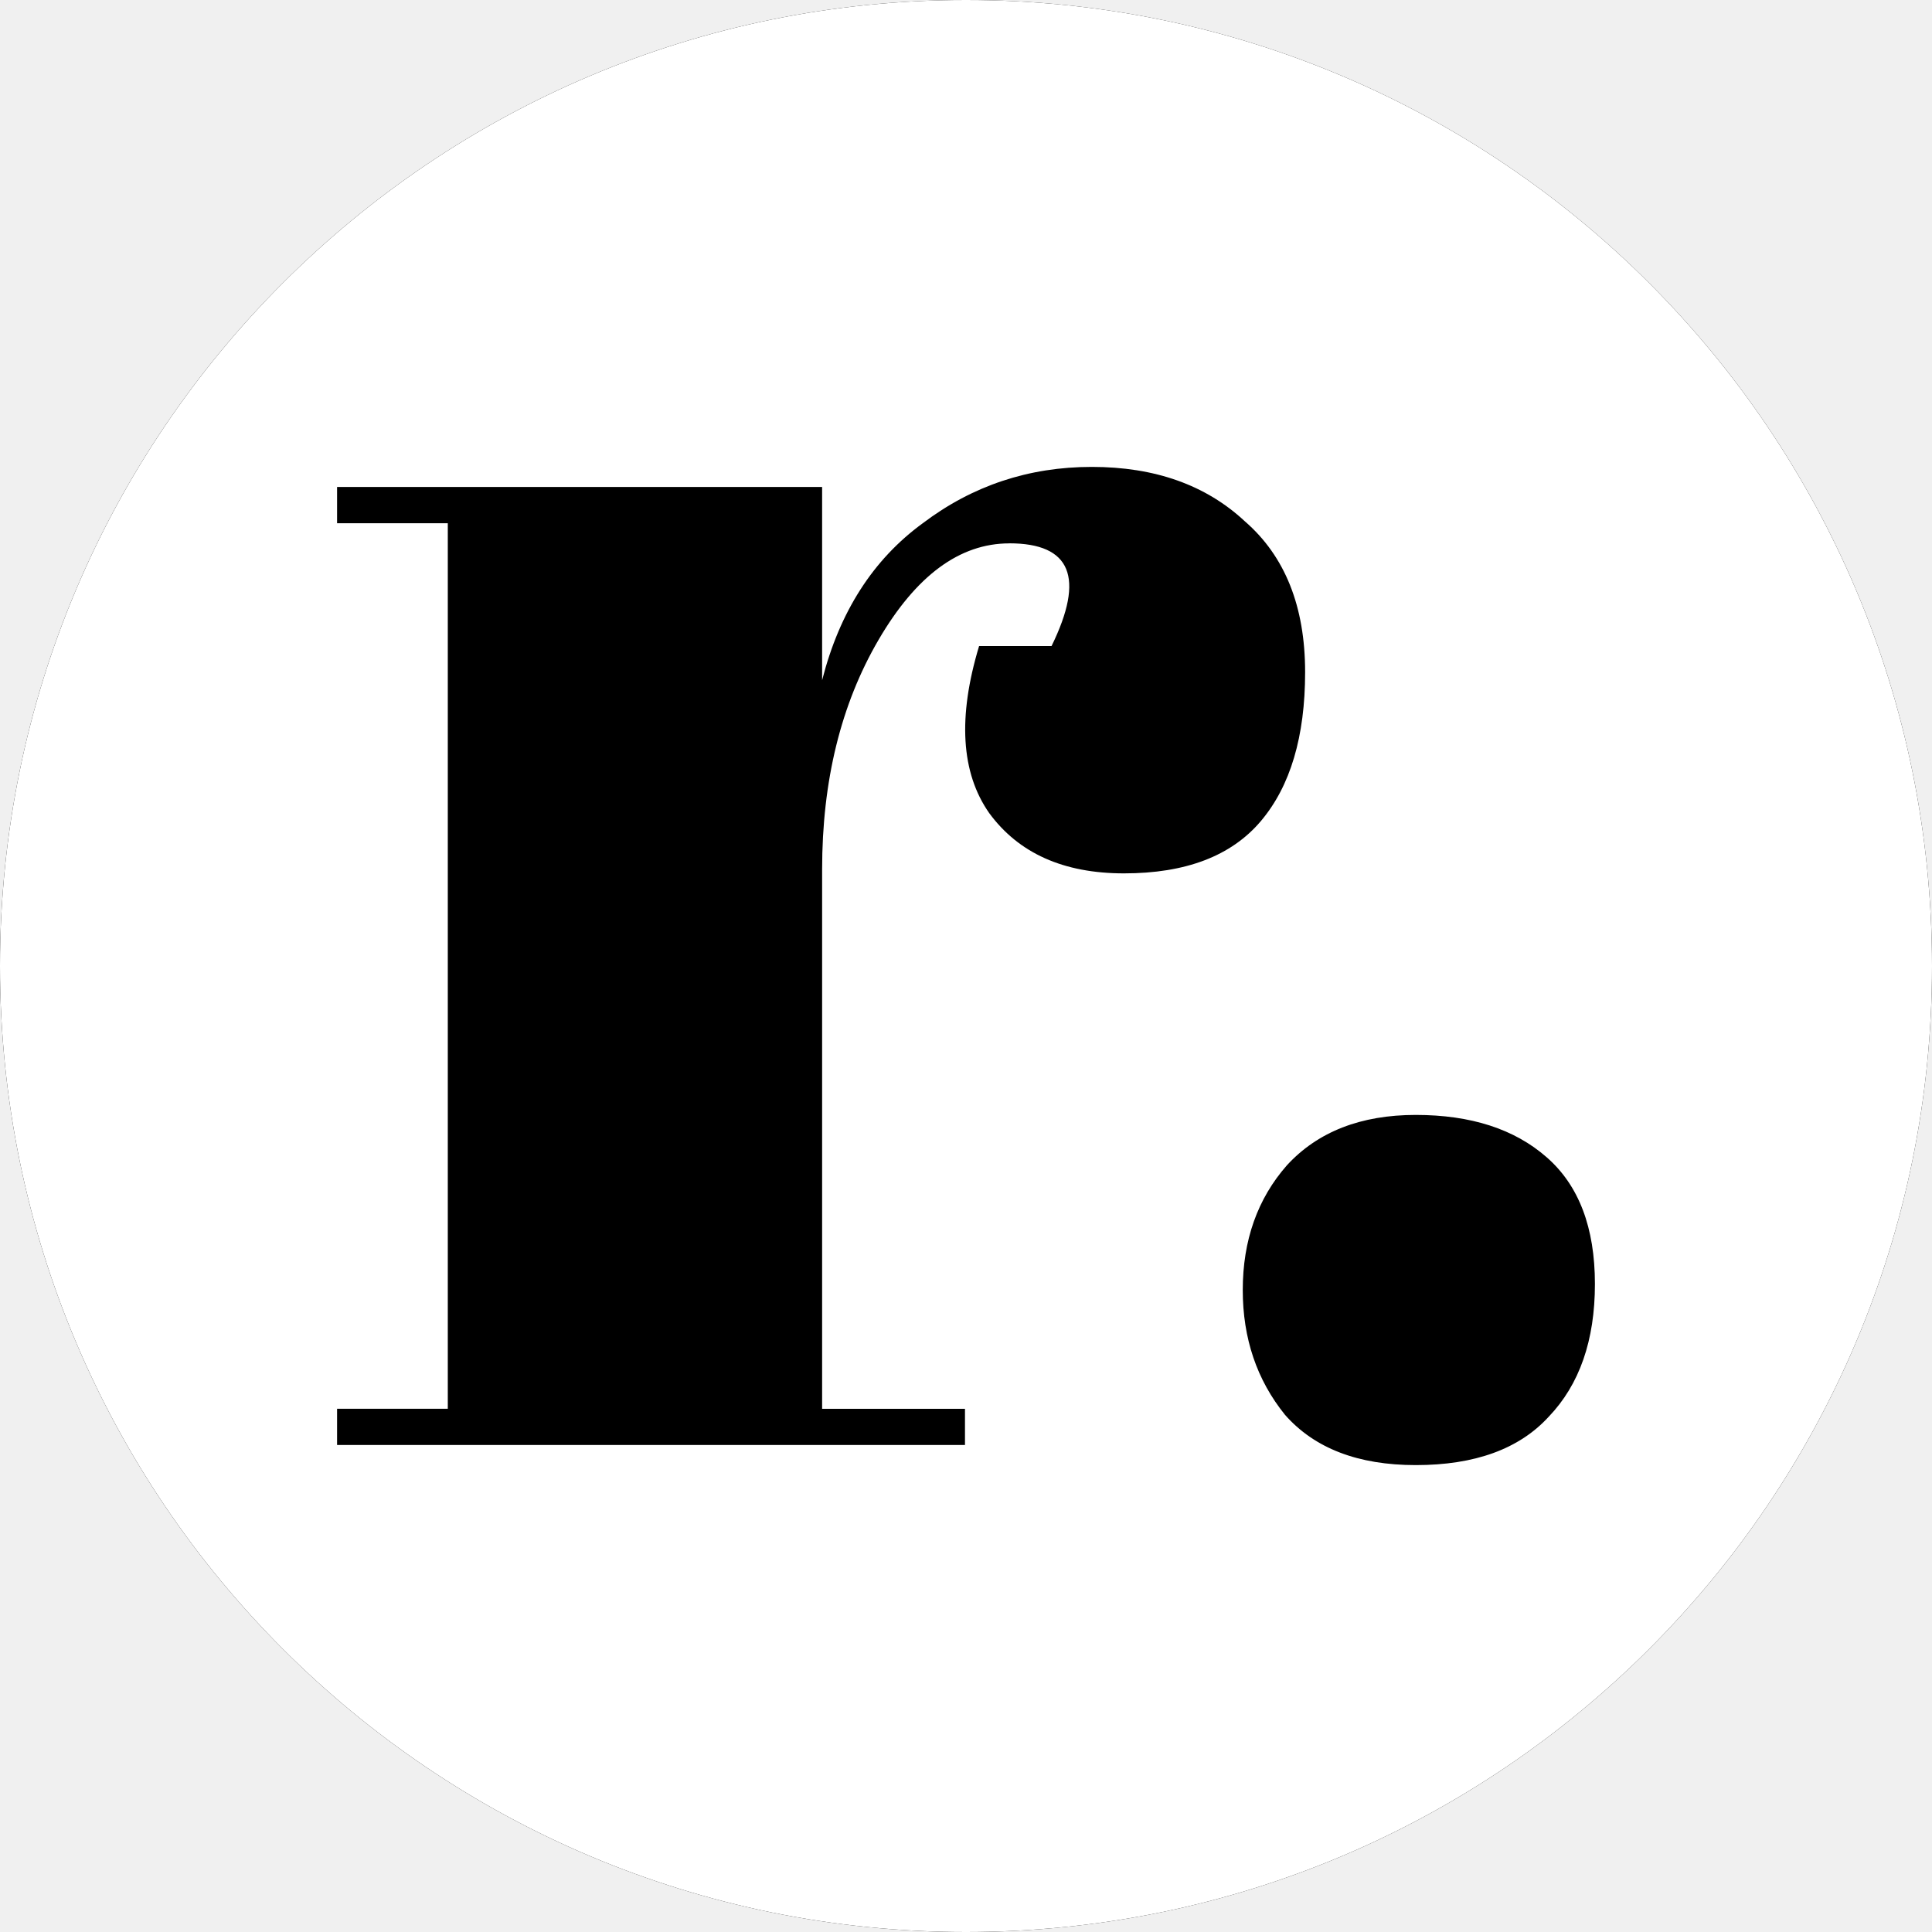
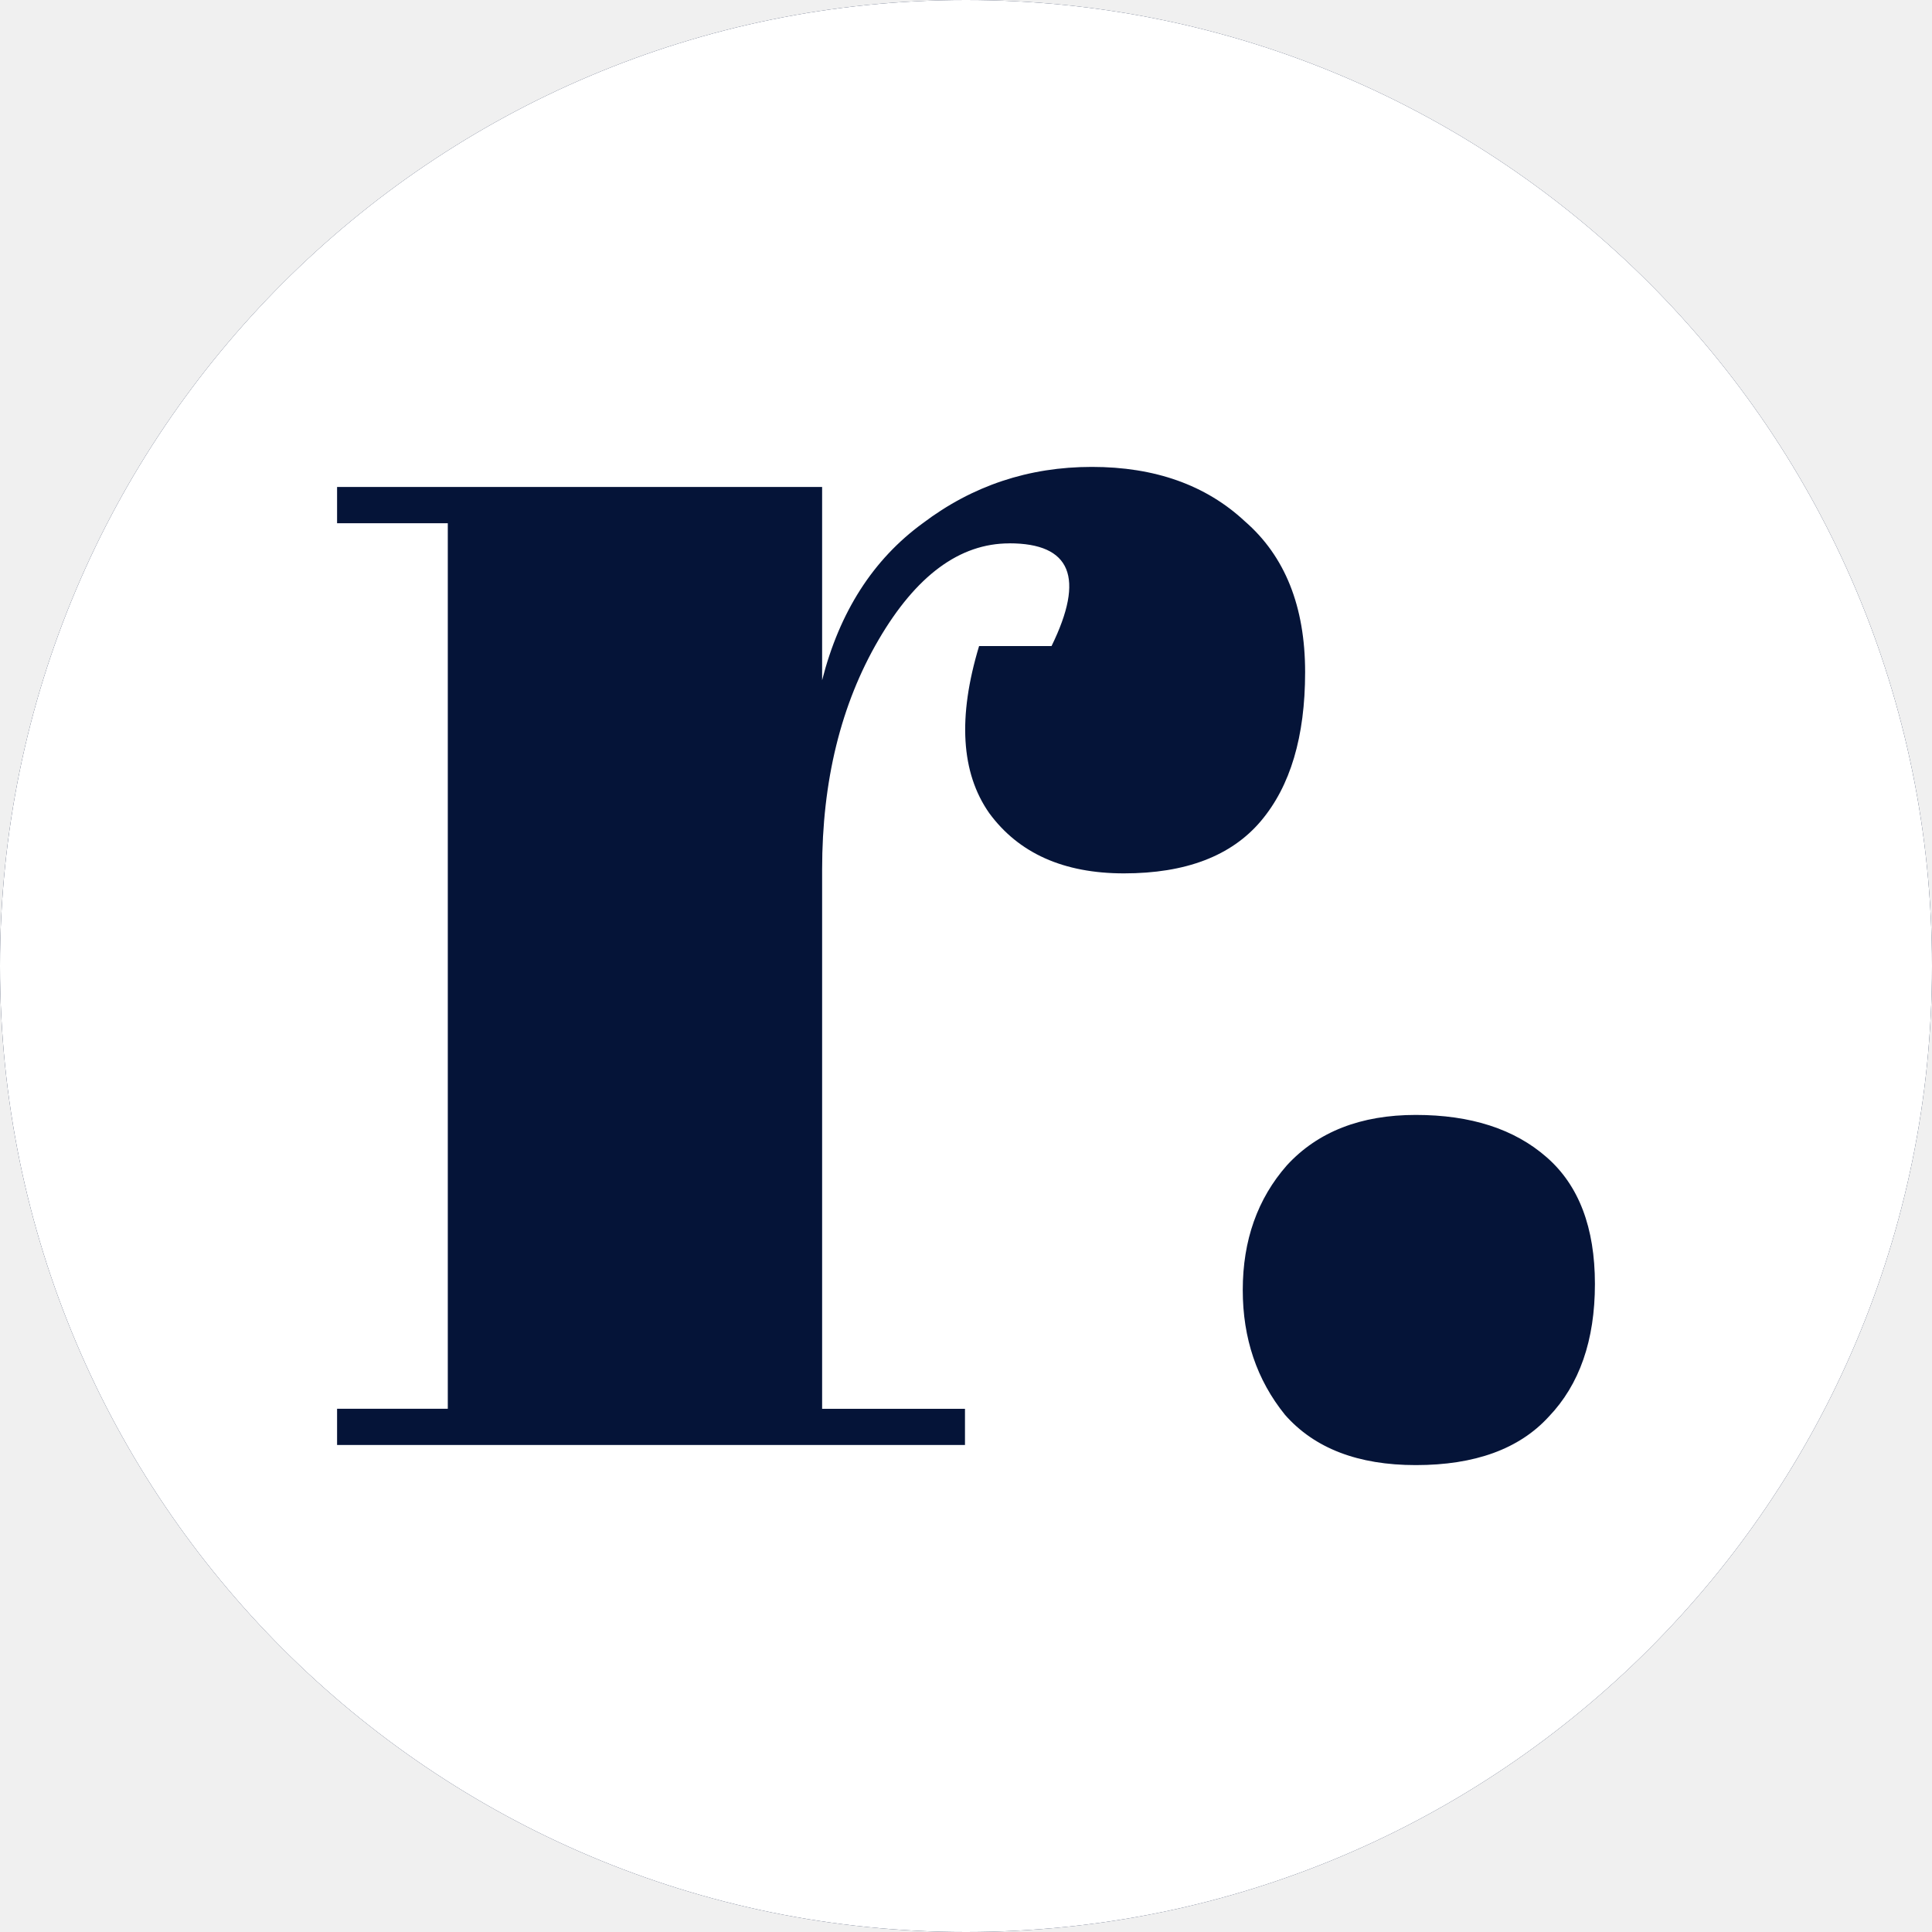
<svg xmlns="http://www.w3.org/2000/svg" width="36mm" height="36mm" viewBox="0 0 36 36" version="1.1" id="svg138">
  <defs id="defs142">
    </defs>
-   <path d="M 18,0 A 18,18 0 0 0 0,18 18,18 0 0 0 18,36 18,18 0 0 0 36,18 18,18 0 0 0 18,0 Z" id="path413" class="UnoptimicedTransforms" />
+   <path d="M 18,0 A 18,18 0 0 0 0,18 18,18 0 0 0 18,36 18,18 0 0 0 36,18 18,18 0 0 0 18,0 Z" id="path413" class="UnoptimicedTransforms" style="opacity:1;fill:#051438;fill-opacity:1" />
  <path id="path2480" style="fill:#ffffff;fill-opacity:1;stroke:none;stroke-width:1.525;stroke-linecap:round;stroke-linejoin:round;stroke-miterlimit:4.1;stroke-opacity:1" d="M 18 0 A 18 18 0 0 0 0 18 A 18 18 0 0 0 18 36 A 18 18 0 0 0 36 18 A 18 18 0 0 0 18 0 z M 20.344 8.7 C 21.519 8.7 22.469 9.037 23.194 9.712 C 23.944 10.362 24.319 11.3 24.319 12.525 C 24.319 13.725 24.044 14.65 23.494 15.3 C 22.944 15.95 22.094 16.274 20.944 16.274 C 19.819 16.274 18.982 15.9 18.432 15.15 C 17.907 14.4 17.844 13.362 18.244 12.038 L 19.594 12.038 C 20.219 10.762 19.957 10.124 18.807 10.124 L 18.807 10.125 C 17.882 10.125 17.069 10.725 16.369 11.925 C 15.669 13.125 15.319 14.55 15.319 16.201 L 15.319 26.251 L 17.981 26.251 L 17.981 26.925 L 6.281 26.925 L 6.281 26.25 L 8.344 26.25 L 8.344 9.75 L 6.281 9.75 L 6.281 9.074 L 15.319 9.074 L 15.319 12.675 C 15.644 11.4 16.269 10.425 17.194 9.75 C 18.119 9.05 19.169 8.7 20.344 8.7 z M 26.381 20.775 C 27.407 20.775 28.22 21.038 28.819 21.563 C 29.42 22.087 29.719 22.875 29.719 23.925 C 29.719 24.975 29.432 25.8 28.857 26.4 C 28.307 27 27.482 27.3 26.381 27.3 C 25.306 27.3 24.494 26.988 23.944 26.363 C 23.419 25.713 23.157 24.938 23.157 24.038 C 23.157 23.113 23.431 22.337 23.981 21.712 C 24.556 21.088 25.356 20.775 26.381 20.775 z " class="UnoptimicedTransforms" />
</svg>
